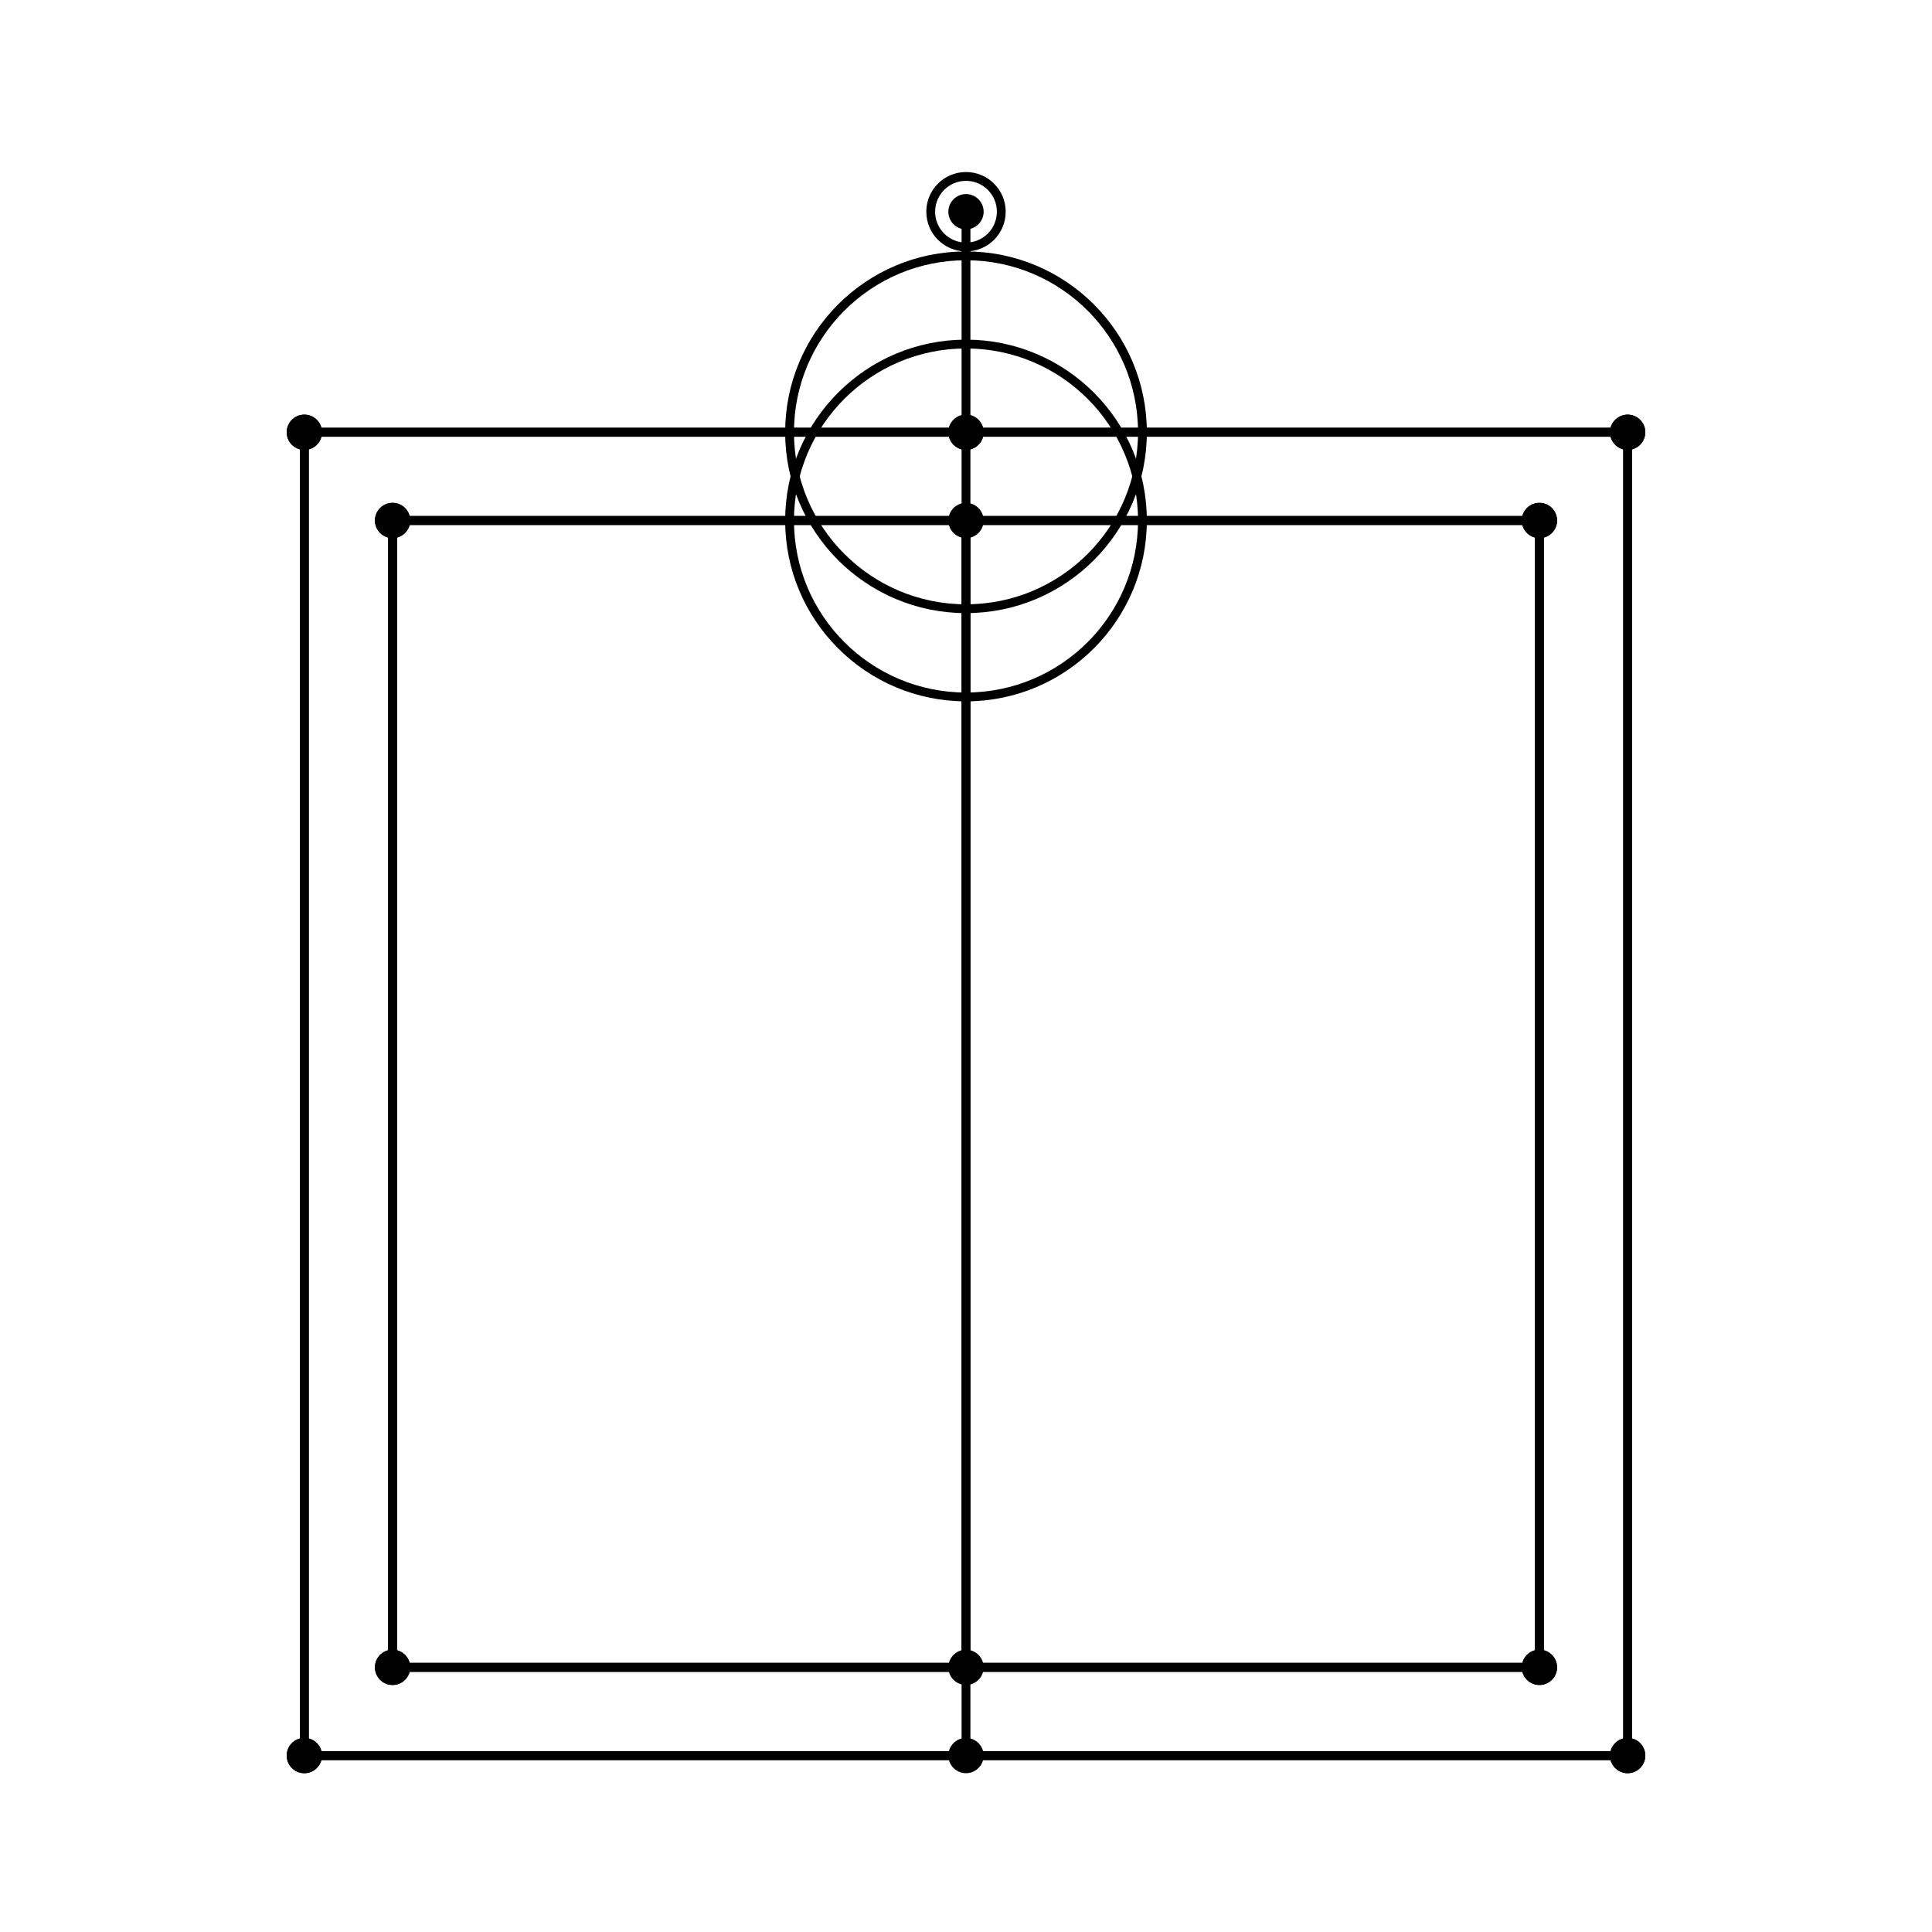
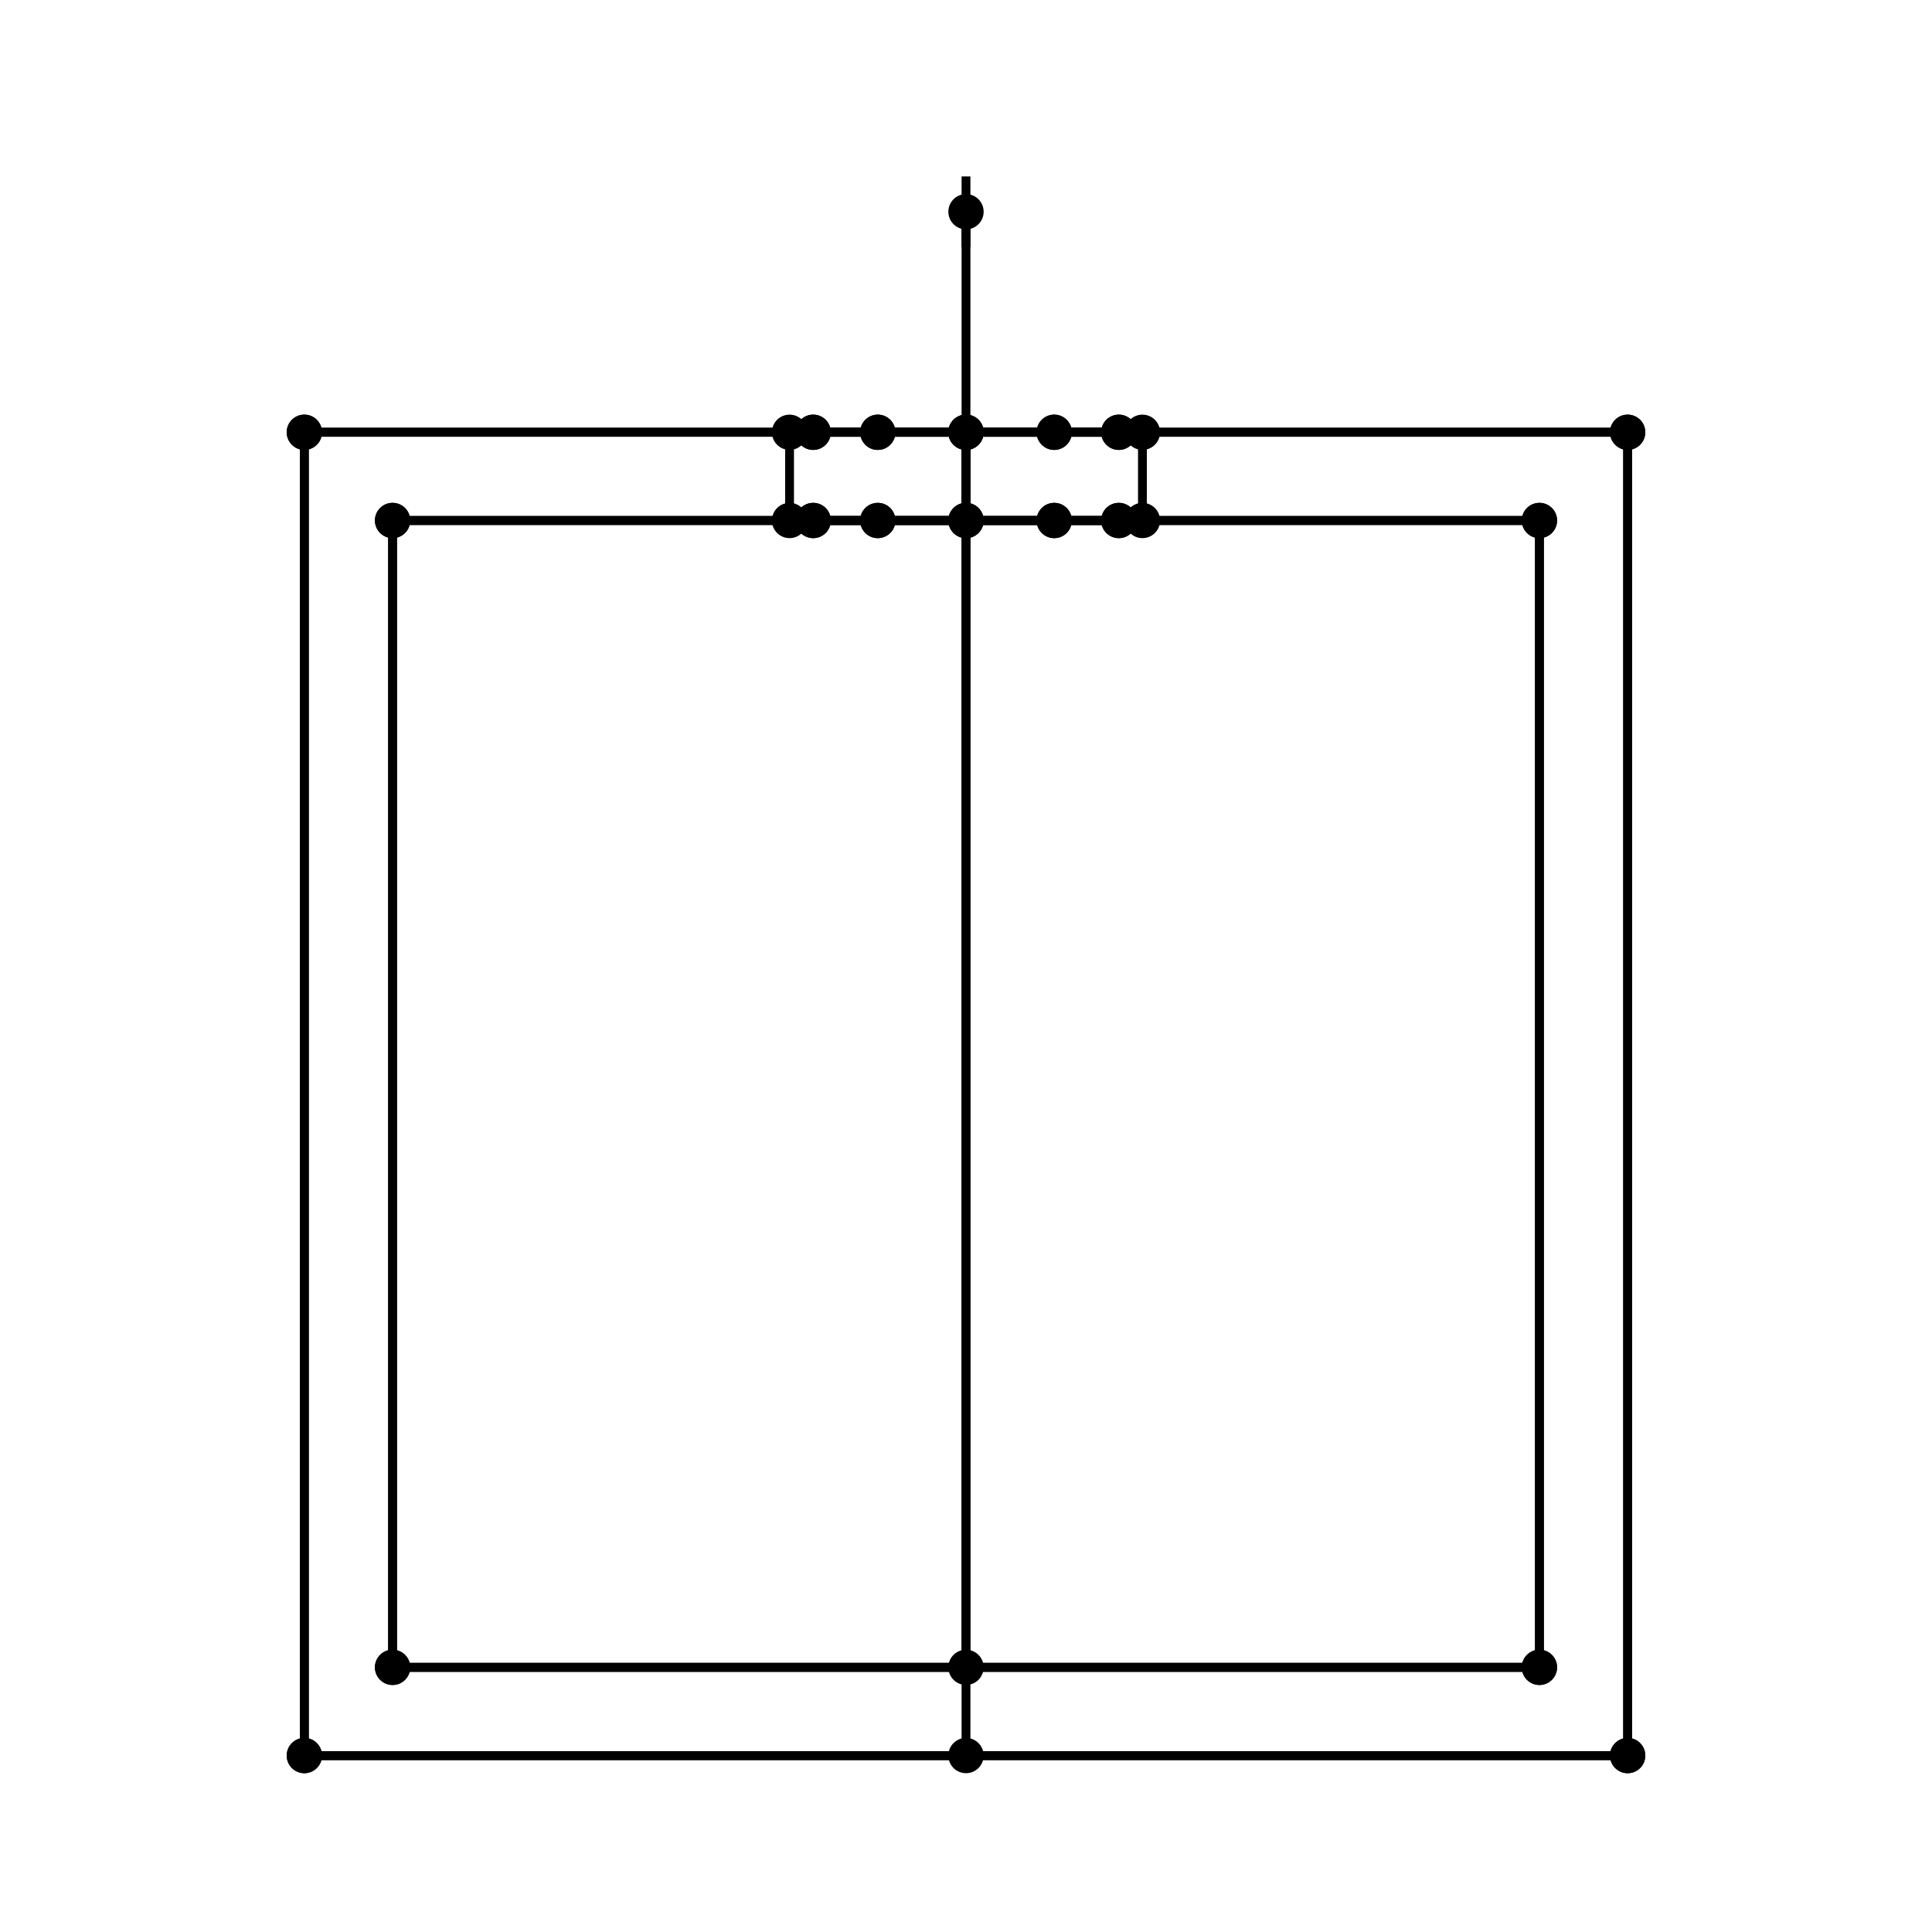
<svg xmlns="http://www.w3.org/2000/svg" viewBox="-20.0 -49.0 190.0 219.0" width="800" height="800">
-   <circle id="entrance_inner" cx="75" cy="10" r="20" fill="none" stroke="black" />
-   <circle id="entrance_outer" cx="75" cy="0" r="20" fill="none" stroke="black" />
+   <line id="entrance_inner_edge0" x1="95" y1="10" x2="92.321" y2="10" stroke="black" />
+   <line id="entrance_inner_edge1" x1="92.321" y1="10" x2="85" y2="10" stroke="black" />
+   <line id="entrance_inner_edge10" x1="85" y1="10" x2="92.321" y2="10" stroke="black" />
+   <line id="entrance_inner_edge11" x1="92.321" y1="10" x2="95" y2="10" stroke="black" />
+   <line id="entrance_inner_edge2" x1="85" y1="10" x2="75" y2="10" stroke="black" />
+   <line id="entrance_inner_edge3" x1="75" y1="10" x2="65" y2="10" stroke="black" />
+   <line id="entrance_inner_edge4" x1="65" y1="10" x2="57.679" y2="10" stroke="black" />
+   <line id="entrance_inner_edge5" x1="57.679" y1="10" x2="55" y2="10" stroke="black" />
+   <line id="entrance_inner_edge6" x1="55" y1="10" x2="57.679" y2="10" stroke="black" />
+   <line id="entrance_inner_edge7" x1="57.679" y1="10" x2="65" y2="10" stroke="black" />
+   <line id="entrance_inner_edge8" x1="65" y1="10" x2="75" y2="10" stroke="black" />
+   <line id="entrance_inner_edge9" x1="75" y1="10" x2="85" y2="10" stroke="black" />
+   <circle id="entrance_inner_p0" cx="95" cy="10" r="2" fill="black" />
+   <circle id="entrance_inner_p1" cx="92.321" cy="10" r="2" fill="black" />
+   <circle id="entrance_inner_p10" cx="85" cy="10" r="2" fill="black" />
+   <circle id="entrance_inner_p11" cx="92.321" cy="10" r="2" fill="black" />
+   <circle id="entrance_inner_p2" cx="85" cy="10" r="2" fill="black" />
+   <circle id="entrance_inner_p3" cx="75" cy="10" r="2" fill="black" />
+   <circle id="entrance_inner_p4" cx="65" cy="10" r="2" fill="black" />
+   <circle id="entrance_inner_p5" cx="57.679" cy="10" r="2" fill="black" />
+   <circle id="entrance_inner_p6" cx="55" cy="10" r="2" fill="black" />
+   <circle id="entrance_inner_p7" cx="57.679" cy="10" r="2" fill="black" />
+   <circle id="entrance_inner_p8" cx="65" cy="10" r="2" fill="black" />
+   <circle id="entrance_inner_p9" cx="75" cy="10" r="2" fill="black" />
+   <line id="entrance_outer_edge0" x1="95" y1="0" x2="92.321" y2="0" stroke="black" />
+   <line id="entrance_outer_edge1" x1="92.321" y1="0" x2="85" y2="0" stroke="black" />
+   <line id="entrance_outer_edge10" x1="85" y1="0" x2="92.321" y2="0" stroke="black" />
+   <line id="entrance_outer_edge11" x1="92.321" y1="0" x2="95" y2="0" stroke="black" />
+   <line id="entrance_outer_edge2" x1="85" y1="0" x2="75" y2="0" stroke="black" />
+   <line id="entrance_outer_edge3" x1="75" y1="0" x2="65" y2="0" stroke="black" />
+   <line id="entrance_outer_edge4" x1="65" y1="0" x2="57.679" y2="0" stroke="black" />
+   <line id="entrance_outer_edge5" x1="57.679" y1="0" x2="55" y2="0" stroke="black" />
+   <line id="entrance_outer_edge6" x1="55" y1="0" x2="57.679" y2="0" stroke="black" />
+   <line id="entrance_outer_edge7" x1="57.679" y1="0" x2="65" y2="0" stroke="black" />
+   <line id="entrance_outer_edge8" x1="65" y1="0" x2="75" y2="0" stroke="black" />
+   <line id="entrance_outer_edge9" x1="75" y1="0" x2="85" y2="0" stroke="black" />
+   <circle id="entrance_outer_p0" cx="95" cy="0" r="2" fill="black" />
+   <circle id="entrance_outer_p1" cx="92.321" cy="0" r="2" fill="black" />
+   <circle id="entrance_outer_p10" cx="85" cy="0" r="2" fill="black" />
+   <circle id="entrance_outer_p11" cx="92.321" cy="0" r="2" fill="black" />
+   <circle id="entrance_outer_p2" cx="85" cy="0" r="2" fill="black" />
+   <circle id="entrance_outer_p3" cx="75" cy="0" r="2" fill="black" />
+   <circle id="entrance_outer_p4" cx="65" cy="0" r="2" fill="black" />
+   <circle id="entrance_outer_p5" cx="57.679" cy="0" r="2" fill="black" />
+   <circle id="entrance_outer_p6" cx="55" cy="0" r="2" fill="black" />
+   <circle id="entrance_outer_p7" cx="57.679" cy="0" r="2" fill="black" />
+   <circle id="entrance_outer_p8" cx="65" cy="0" r="2" fill="black" />
+   <circle id="entrance_outer_p9" cx="75" cy="0" r="2" fill="black" />
+   <line id="entrance_tunnel0" x1="95" y1="0" x2="95" y2="10" stroke="black" />
+   <line id="entrance_tunnel3" x1="75" y1="0" x2="75" y2="10" stroke="black" />
+   <line id="entrance_tunnel6" x1="55" y1="0" x2="55" y2="10" stroke="black" />
+   <line id="entrance_tunnel9" x1="75" y1="0" x2="75" y2="10" stroke="black" />
  <line id="inner_roof_gable_bl" x1="10" y1="140" x2="75" y2="140" stroke="black" />
  <line id="inner_roof_gable_br" x1="140" y1="140" x2="75" y2="140" stroke="black" />
  <line id="inner_roof_gable_fl" x1="10" y1="10" x2="75" y2="10" stroke="black" />
  <line id="inner_roof_gable_fr" x1="140" y1="10" x2="75" y2="10" stroke="black" />
  <line id="inner_roof_ridge" x1="75" y1="10" x2="75" y2="140" stroke="black" />
  <circle id="inner_roof_ridge_back" cx="75" cy="140" r="2" fill="black" />
  <circle id="inner_roof_ridge_front" cx="75" cy="10" r="2" fill="black" />
  <line id="outer_roof_gable_bl" x1="0" y1="150" x2="75" y2="150" stroke="black" />
  <line id="outer_roof_gable_br" x1="150" y1="150" x2="75" y2="150" stroke="black" />
  <line id="outer_roof_gable_fl" x1="0" y1="0" x2="75" y2="0" stroke="black" />
  <line id="outer_roof_gable_fr" x1="150" y1="0" x2="75" y2="0" stroke="black" />
  <line id="outer_roof_ridge" x1="75" y1="0" x2="75" y2="150" stroke="black" />
  <circle id="outer_roof_ridge_back" cx="75" cy="150" r="2" fill="black" />
  <circle id="outer_roof_ridge_front" cx="75" cy="0" r="2" fill="black" />
-   <circle id="perch_cap" cx="75" cy="-25" r="4" fill="none" stroke="black" />
+   <line id="perch_cap" x1="75" y1="-21" x2="75" y2="-29" stroke="black" />
  <circle id="perch_end" cx="75" cy="-25" r="2" fill="black" />
  <line id="perch_shaft" x1="75" y1="0" x2="75" y2="-25" stroke="black" />
  <circle id="perch_start" cx="75" cy="0" r="2" fill="black" />
  <line id="walls_inner_base_back" x1="140" y1="140" x2="10" y2="140" stroke="black" />
  <circle id="walls_inner_base_bl" cx="10" cy="140" r="2" fill="black" />
  <circle id="walls_inner_base_br" cx="140" cy="140" r="2" fill="black" />
  <circle id="walls_inner_base_fl" cx="10" cy="10" r="2" fill="black" />
  <circle id="walls_inner_base_fr" cx="140" cy="10" r="2" fill="black" />
  <line id="walls_inner_base_front" x1="10" y1="10" x2="140" y2="10" stroke="black" />
  <line id="walls_inner_base_left" x1="10" y1="140" x2="10" y2="10" stroke="black" />
  <line id="walls_inner_base_right" x1="140" y1="10" x2="140" y2="140" stroke="black" />
  <line id="walls_inner_edge_bl" x1="10" y1="140" x2="10" y2="140" stroke="black" />
  <line id="walls_inner_edge_br" x1="140" y1="140" x2="140" y2="140" stroke="black" />
  <line id="walls_inner_edge_fl" x1="10" y1="10" x2="10" y2="10" stroke="black" />
  <line id="walls_inner_edge_fr" x1="140" y1="10" x2="140" y2="10" stroke="black" />
  <line id="walls_inner_top_back" x1="140" y1="140" x2="10" y2="140" stroke="black" />
  <circle id="walls_inner_top_bl" cx="10" cy="140" r="2" fill="black" />
  <circle id="walls_inner_top_br" cx="140" cy="140" r="2" fill="black" />
  <circle id="walls_inner_top_fl" cx="10" cy="10" r="2" fill="black" />
  <circle id="walls_inner_top_fr" cx="140" cy="10" r="2" fill="black" />
  <line id="walls_inner_top_front" x1="10" y1="10" x2="140" y2="10" stroke="black" />
  <line id="walls_inner_top_left" x1="10" y1="140" x2="10" y2="10" stroke="black" />
  <line id="walls_inner_top_right" x1="140" y1="10" x2="140" y2="140" stroke="black" />
  <line id="walls_outer_base_back" x1="150" y1="150" x2="0" y2="150" stroke="black" />
  <circle id="walls_outer_base_bl" cx="0" cy="150" r="2" fill="black" />
  <circle id="walls_outer_base_br" cx="150" cy="150" r="2" fill="black" />
  <circle id="walls_outer_base_fl" cx="0" cy="0" r="2" fill="black" />
  <circle id="walls_outer_base_fr" cx="150" cy="0" r="2" fill="black" />
  <line id="walls_outer_base_front" x1="0" y1="0" x2="150" y2="0" stroke="black" />
  <line id="walls_outer_base_left" x1="0" y1="150" x2="0" y2="0" stroke="black" />
  <line id="walls_outer_base_right" x1="150" y1="0" x2="150" y2="150" stroke="black" />
  <line id="walls_outer_edge_bl" x1="0" y1="150" x2="0" y2="150" stroke="black" />
  <line id="walls_outer_edge_br" x1="150" y1="150" x2="150" y2="150" stroke="black" />
  <line id="walls_outer_edge_fl" x1="0" y1="0" x2="0" y2="0" stroke="black" />
  <line id="walls_outer_edge_fr" x1="150" y1="0" x2="150" y2="0" stroke="black" />
  <line id="walls_outer_top_back" x1="150" y1="150" x2="0" y2="150" stroke="black" />
  <circle id="walls_outer_top_bl" cx="0" cy="150" r="2" fill="black" />
  <circle id="walls_outer_top_br" cx="150" cy="150" r="2" fill="black" />
  <circle id="walls_outer_top_fl" cx="0" cy="0" r="2" fill="black" />
  <circle id="walls_outer_top_fr" cx="150" cy="0" r="2" fill="black" />
  <line id="walls_outer_top_front" x1="0" y1="0" x2="150" y2="0" stroke="black" />
  <line id="walls_outer_top_left" x1="0" y1="150" x2="0" y2="0" stroke="black" />
  <line id="walls_outer_top_right" x1="150" y1="0" x2="150" y2="150" stroke="black" />
</svg>
